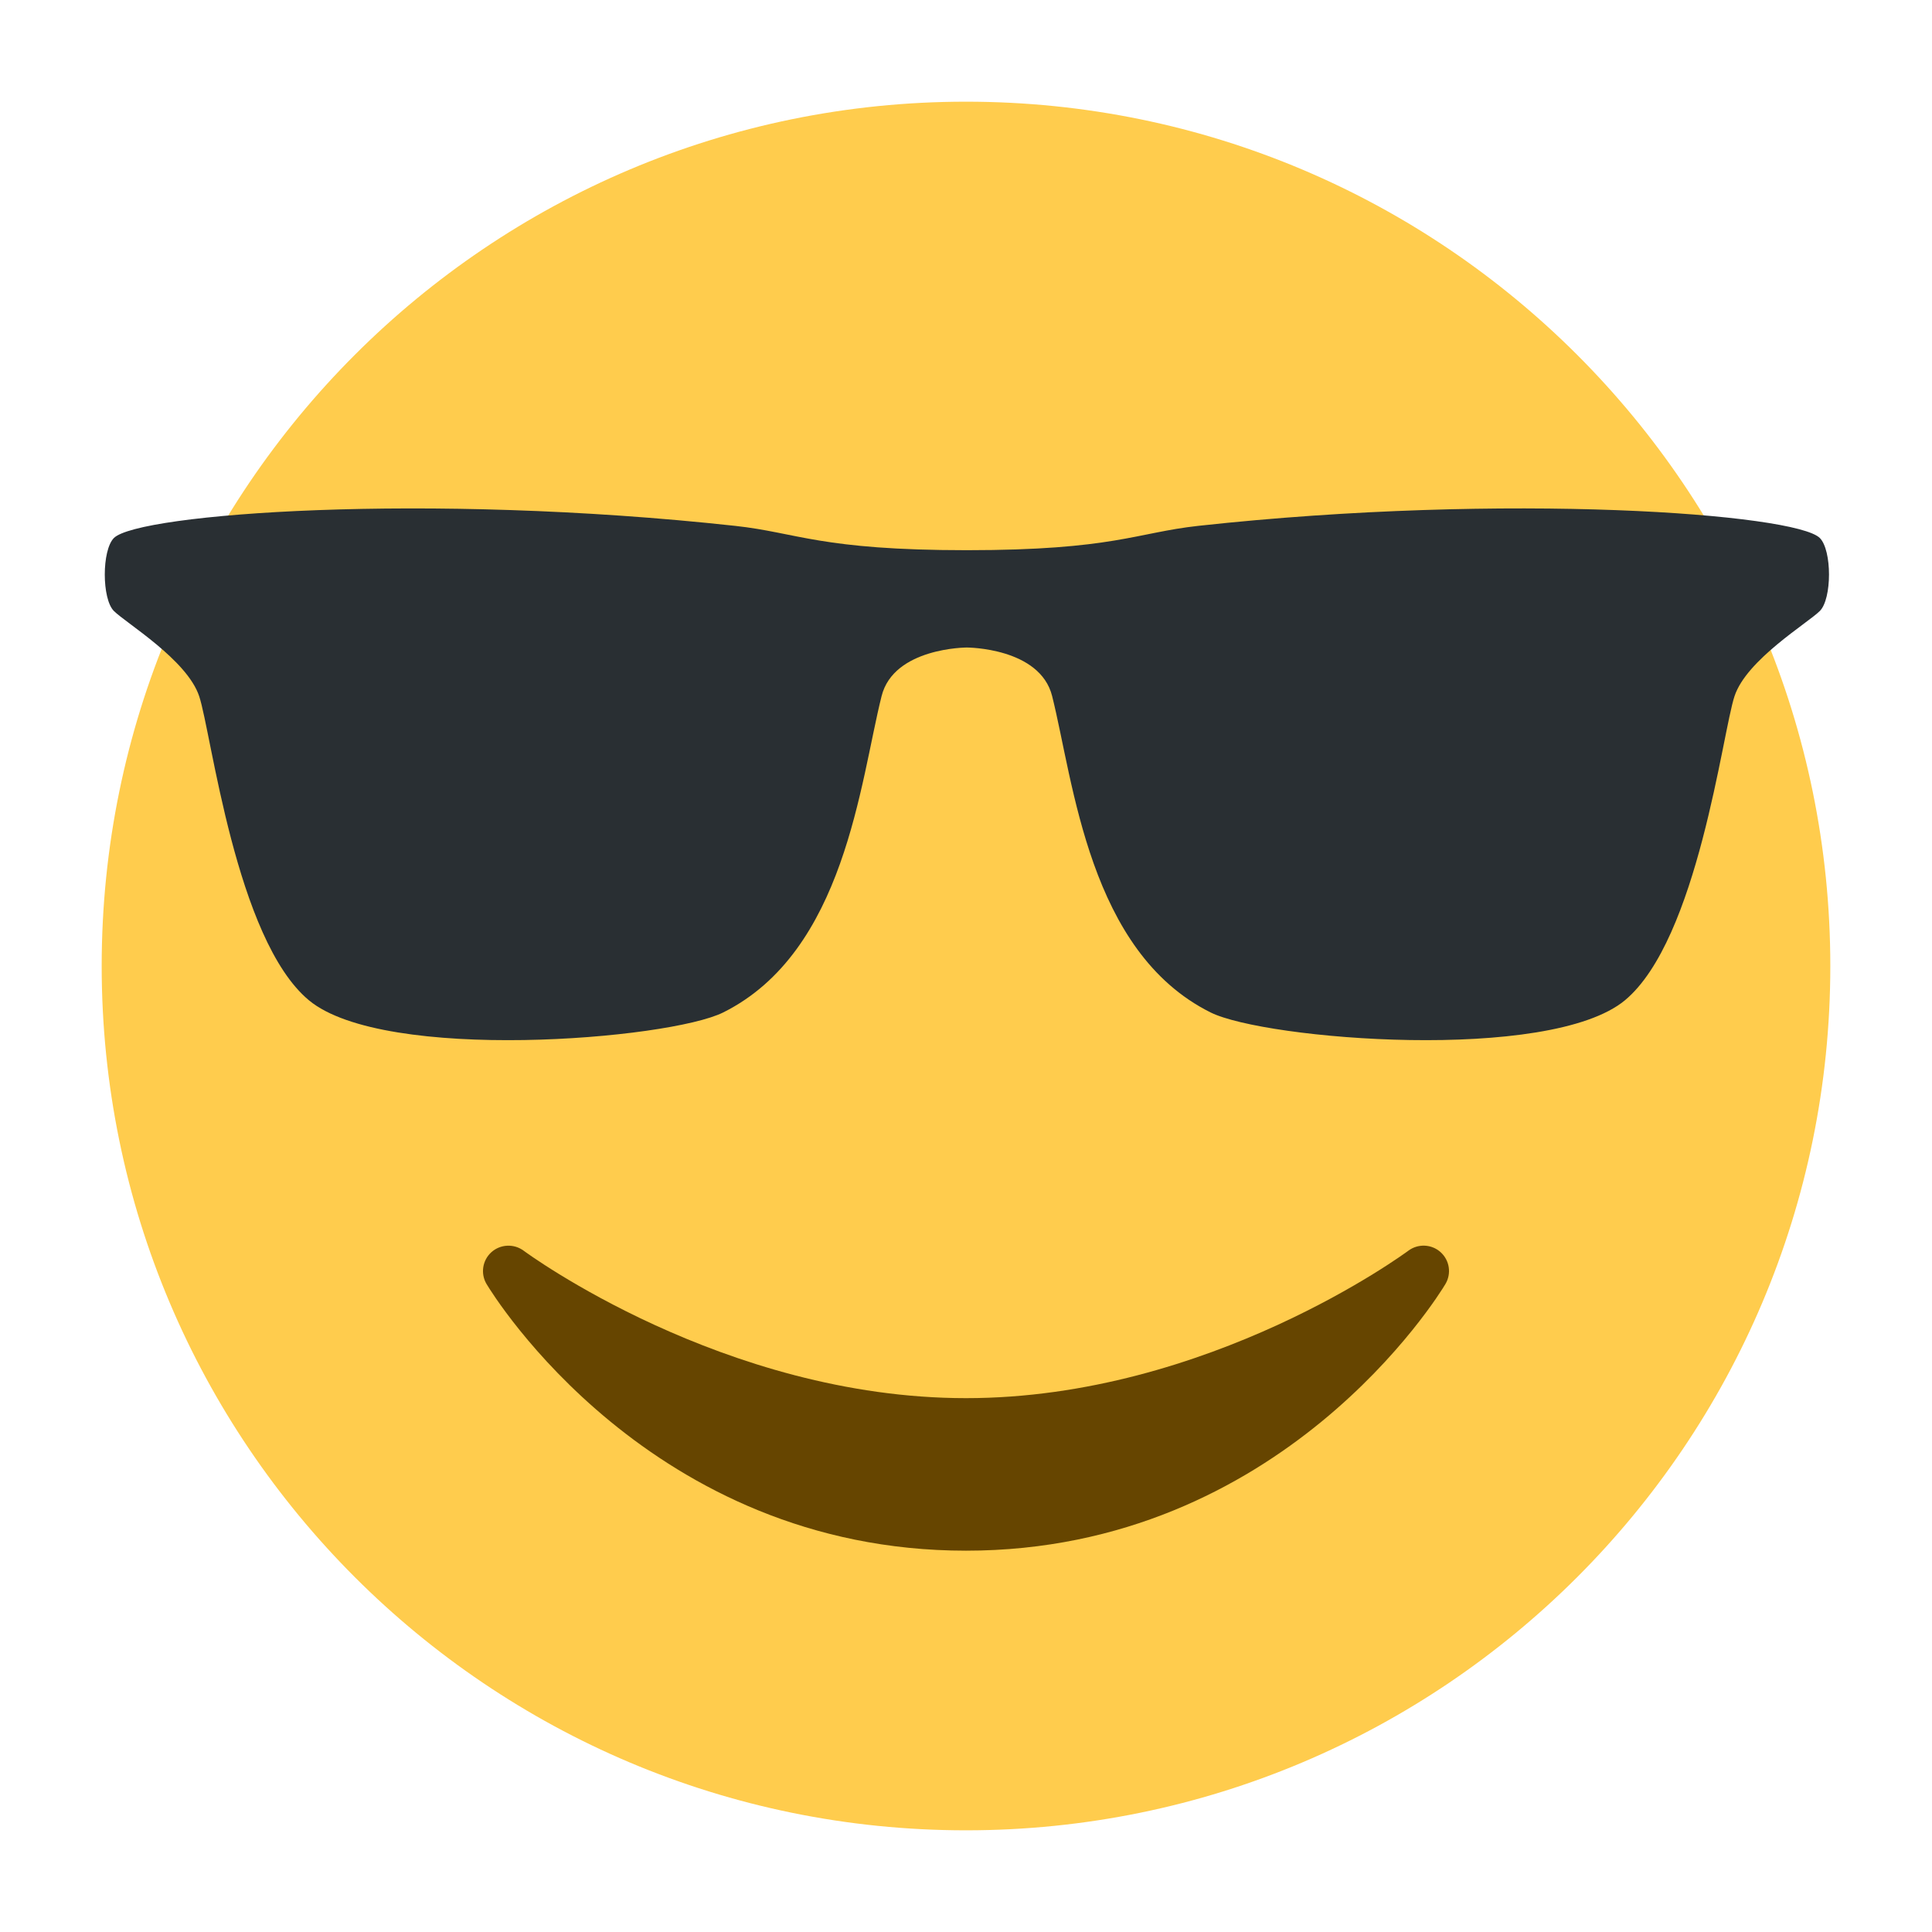
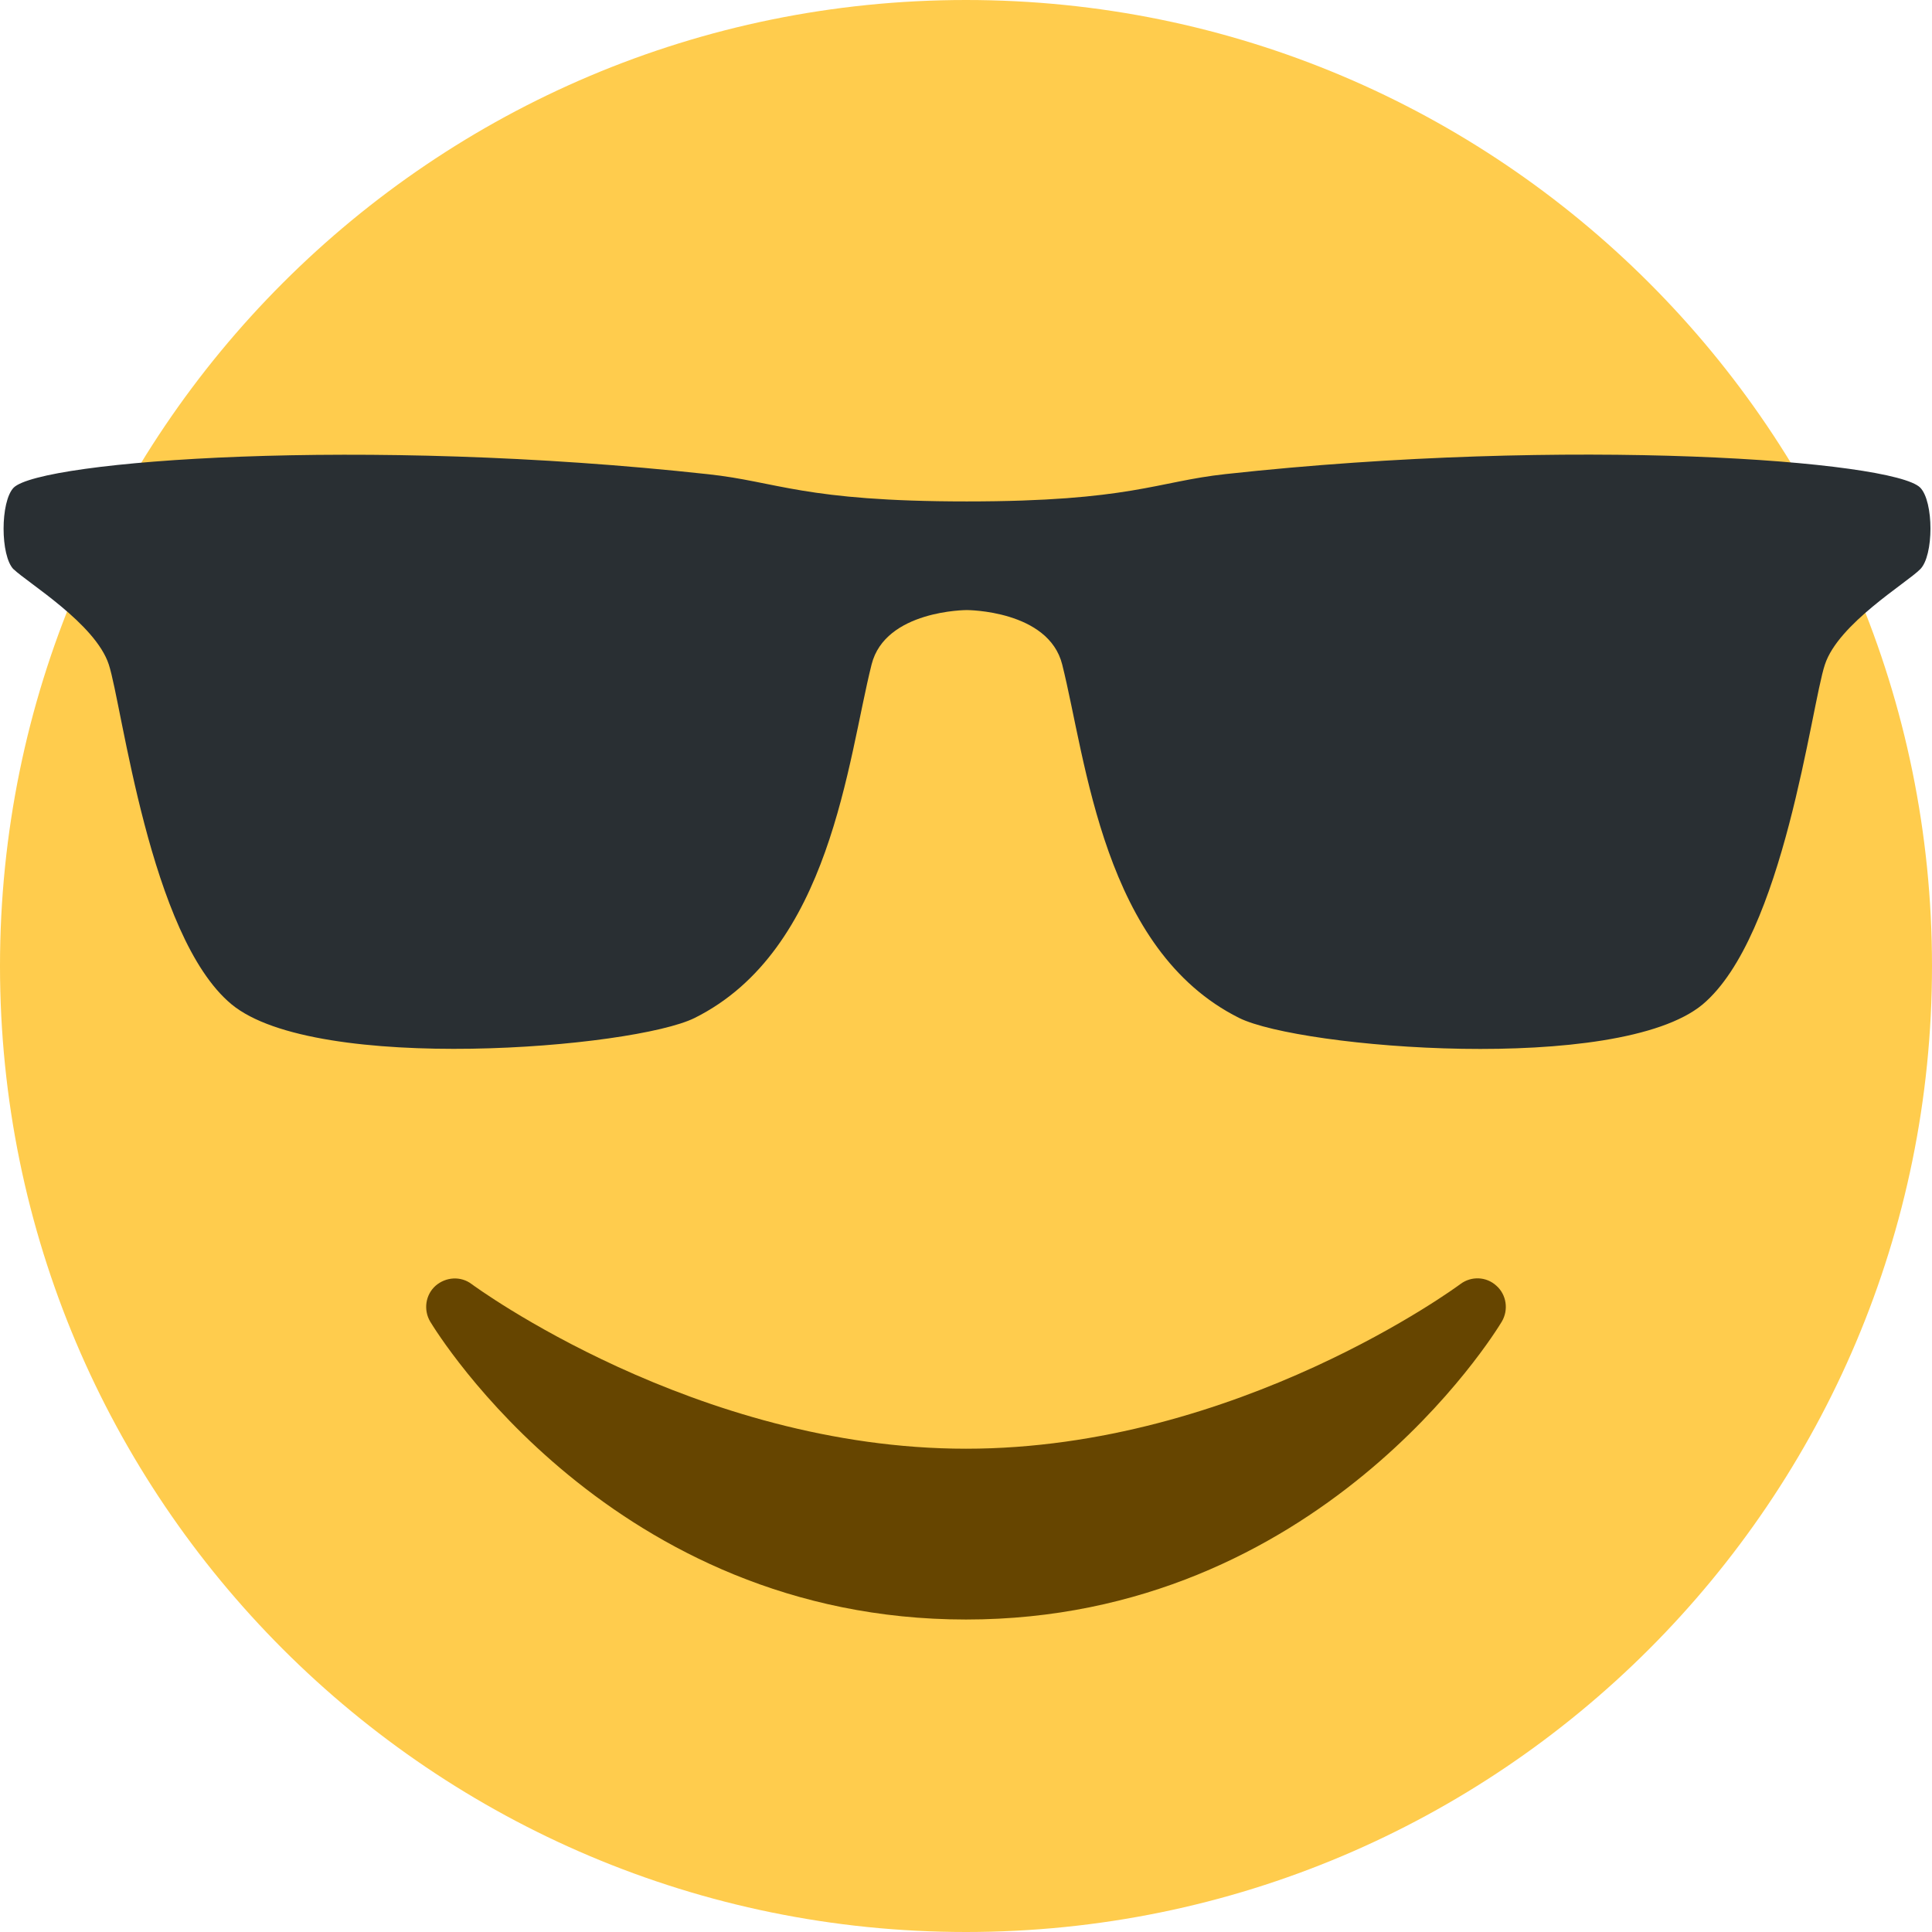
- <svg xmlns="http://www.w3.org/2000/svg" xmlns:xlink="http://www.w3.org/1999/xlink" width="600" height="600" viewBox="450 0 600 600" enable-background="new 450 0 600 600">
-   <g transform="matrix(1.25 0 0 -1.25 0 47.5)">
-     <defs>
-       <path id="a" d="M300-502h600V98H300z" />
-     </defs>
-     <clipPath id="b">
-       <use xlink:href="#a" overflow="visible" />
-     </clipPath>
-     <g clip-path="url(#b)">
-       <path fill="#FFCC4D" d="M814.737-202c0-118.598-96.14-214.737-214.737-214.737S385.263-320.597 385.263-202c0 118.598 96.14 214.737 214.737 214.737S814.737-83.403 814.737-202" />
-       <path fill="#292F33" d="M388.297-113.802c3.032-3.02 18.152-12.1 21.184-21.158 3.032-9.057 9.096-60.43 27.26-75.55 18.745-15.575 89.394-9.777 102.935-3.03 30.278 15.094 33.99 57.232 39.348 78.58 3.02 12.088 21.183 12.088 21.183 12.088s18.177 0 21.196-12.076c5.355-21.36 9.095-63.5 39.347-78.58 13.553-6.76 84.2-12.557 102.972 3.018 18.127 15.12 24.19 66.493 27.22 75.562 3.007 9.057 18.153 18.126 21.185 21.145 3.044 3.02 3.044 15.107 0 18.14-6.05 6.037-77.483 11.418-154.396 3.018-15.347-1.68-21.183-6.05-57.523-6.05-36.316 0-42.177 4.37-57.512 6.038-76.888 8.412-148.345 3.032-154.396-3.007-3.022-3.03-3.022-15.12-.003-18.138" />
-       <path fill="#664500" d="M717.916-273.102c-2.248 2.034-5.608 2.16-8.02.366-.493-.366-49.542-36.63-109.896-36.63-60.202 0-109.415 36.265-109.895 36.63-2.413 1.794-5.773 1.642-8.02-.366-2.237-2.02-2.742-5.356-1.19-7.933 1.63-2.716 40.637-66.227 119.104-66.227S717.484-283.75 719.1-281.035c1.555 2.59 1.062 5.912-1.186 7.933" />
-     </g>
+ <svg xmlns="http://www.w3.org/2000/svg" width="17.25" height="17.25" viewBox="741.375 291.375 17.25 17.25" enable-background="new 741.375 291.375 17.25 17.25">
+   <g>
+     <path fill="#FFCC4D" d="M758.625 300c0 4.764-3.86 8.625-8.625 8.625s-8.625-3.86-8.625-8.625c0-4.764 3.86-8.625 8.625-8.625s8.625 3.86 8.625 8.625" />
+     <path fill="#292F33" d="M741.496 296.457c.123.12.73.486.85.85s.365 2.427 1.095 3.034c.754.626 3.592.393 4.136.123 1.216-.606 1.365-2.3 1.58-3.156.122-.486.85-.486.85-.486s.73 0 .852.486c.215.857.365 2.55 1.58 3.156.545.27 3.382.504 4.137-.12.727-.61.97-2.67 1.093-3.036.12-.364.73-.728.85-.85.123-.12.123-.606 0-.73-.243-.24-3.112-.458-6.202-.12-.616.067-.85.244-2.31.244-1.457 0-1.693-.177-2.31-.243-3.087-.338-5.957-.12-6.2.12-.12.124-.12.61 0 .73" />
+     <path fill="#664500" d="M754.736 302.855c-.09-.083-.225-.088-.322-.015-.02.015-1.99 1.47-4.414 1.47-2.417 0-4.395-1.456-4.414-1.47-.096-.073-.23-.065-.322.015-.09.08-.11.215-.048.32.065.107 1.633 2.66 4.784 2.66 3.15 0 4.72-2.553 4.784-2.66.062-.105.042-.24-.048-.32" />
  </g>
</svg>
